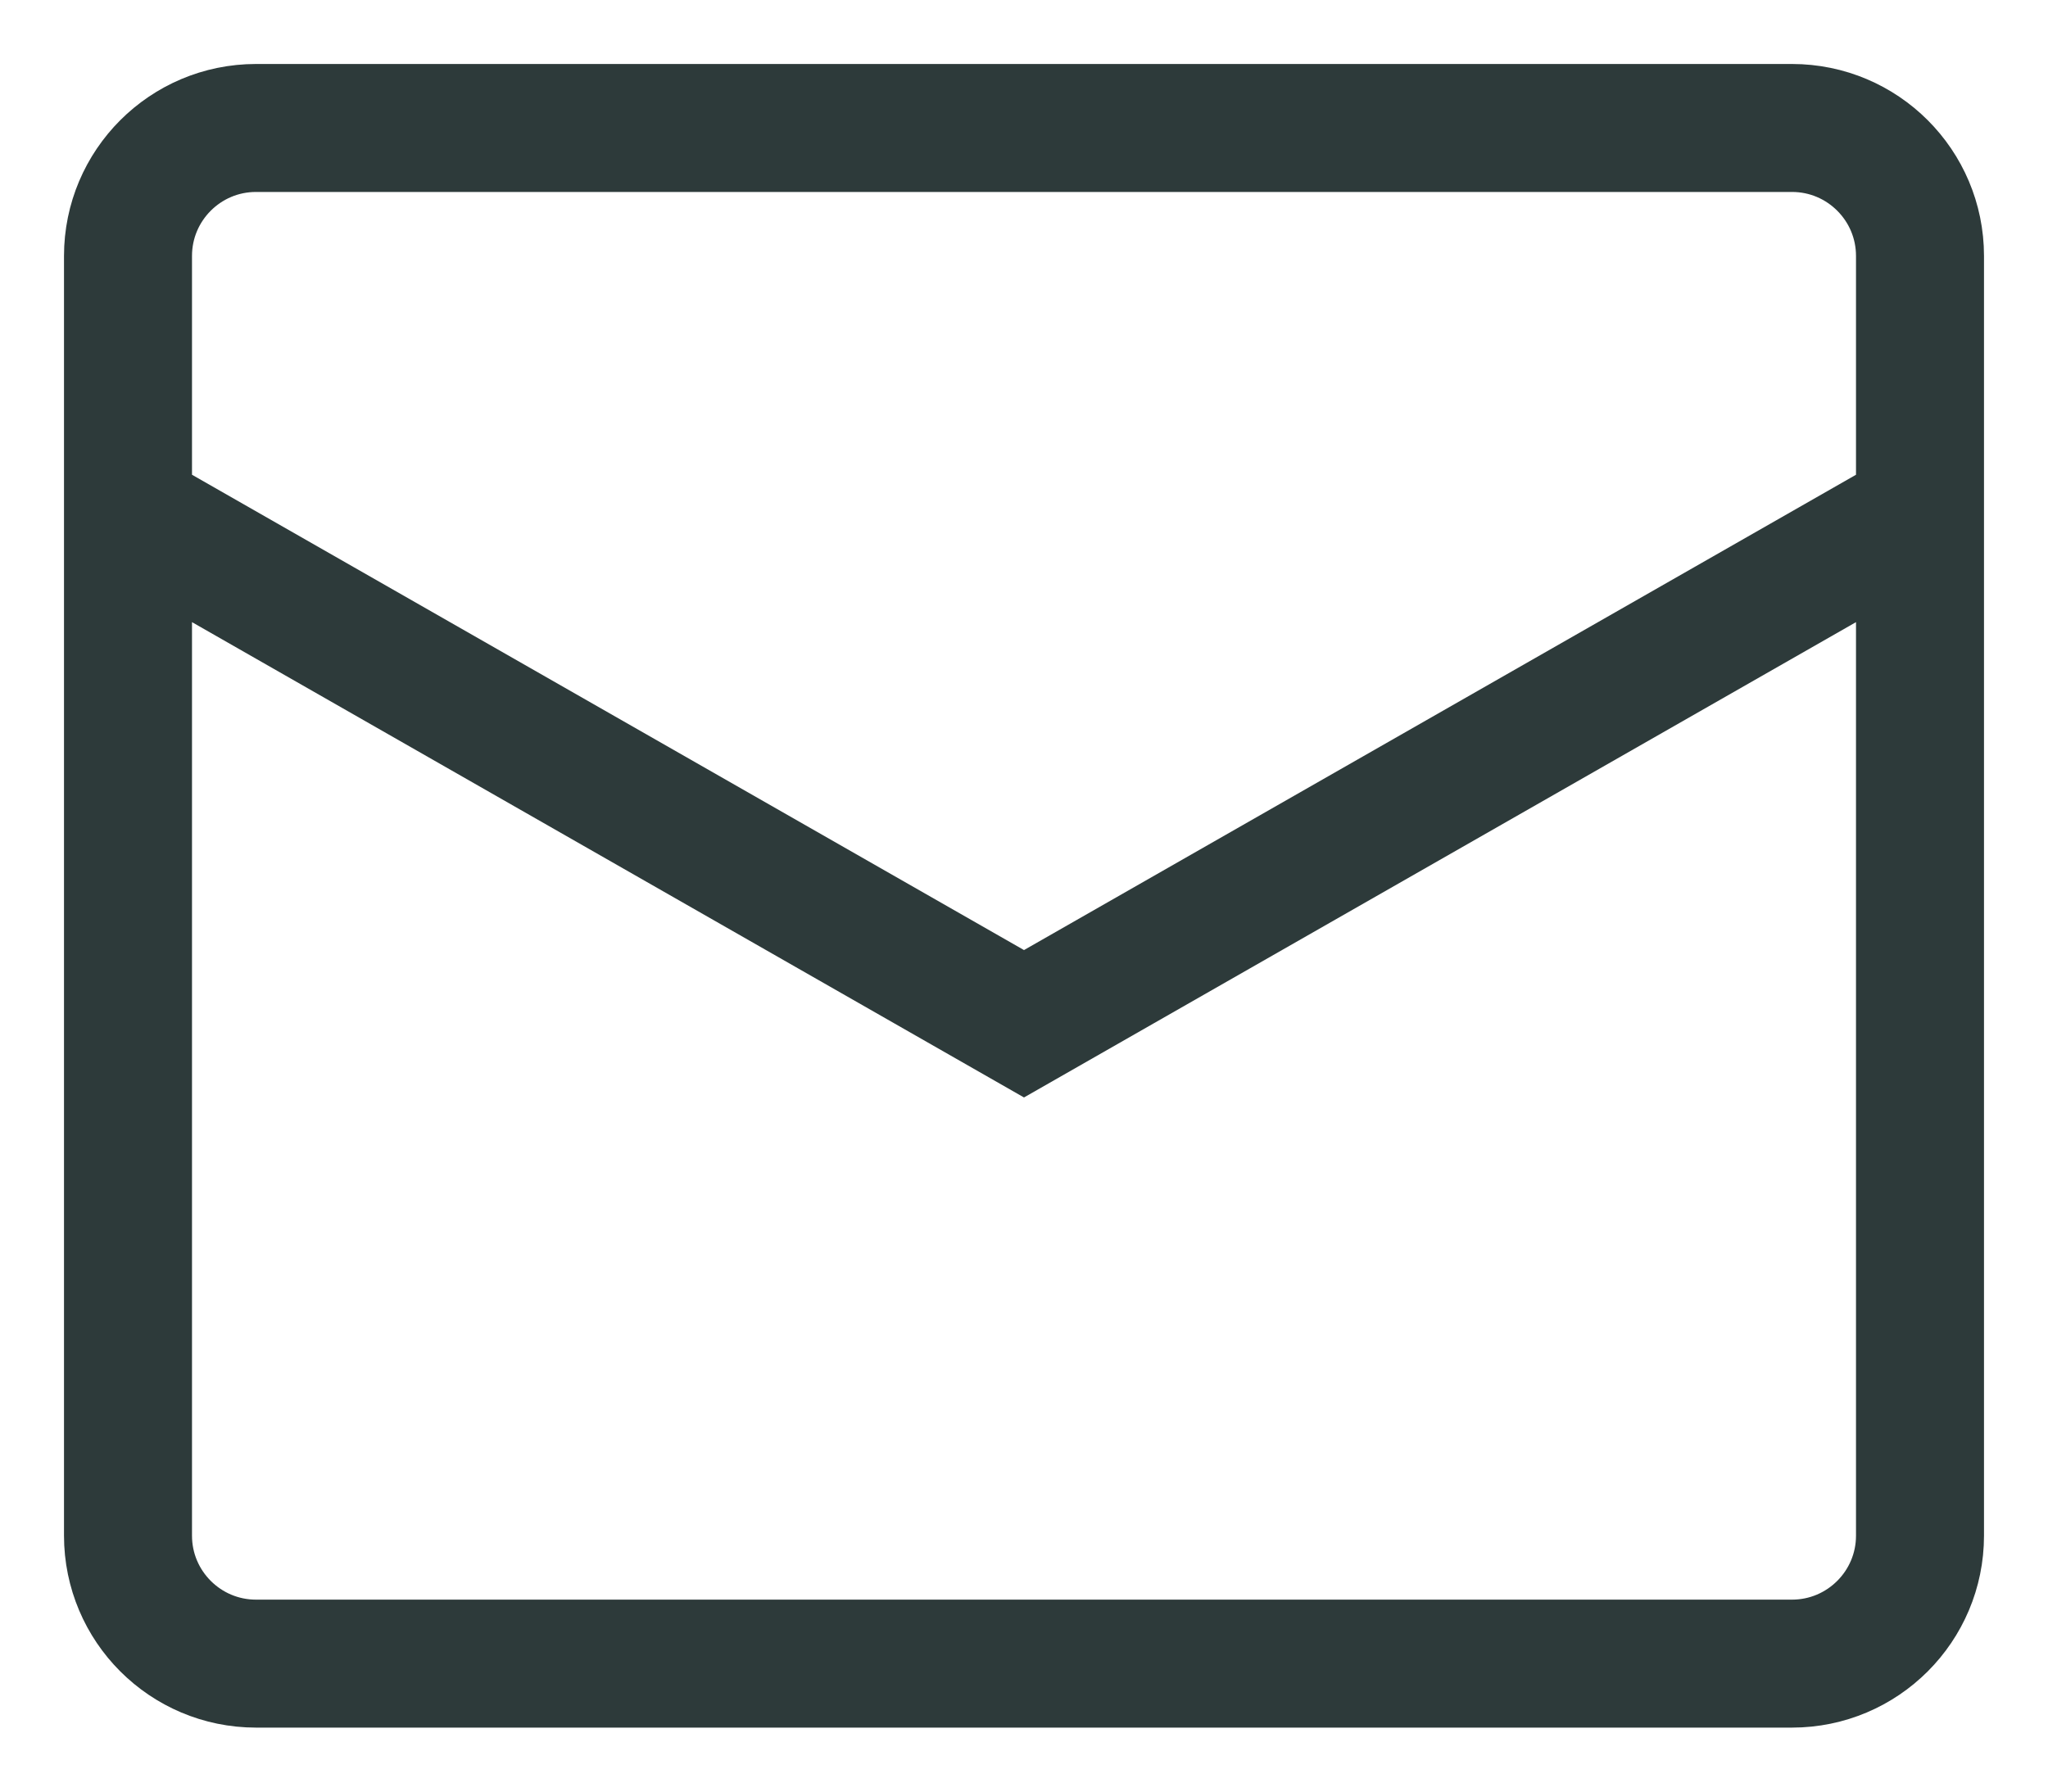
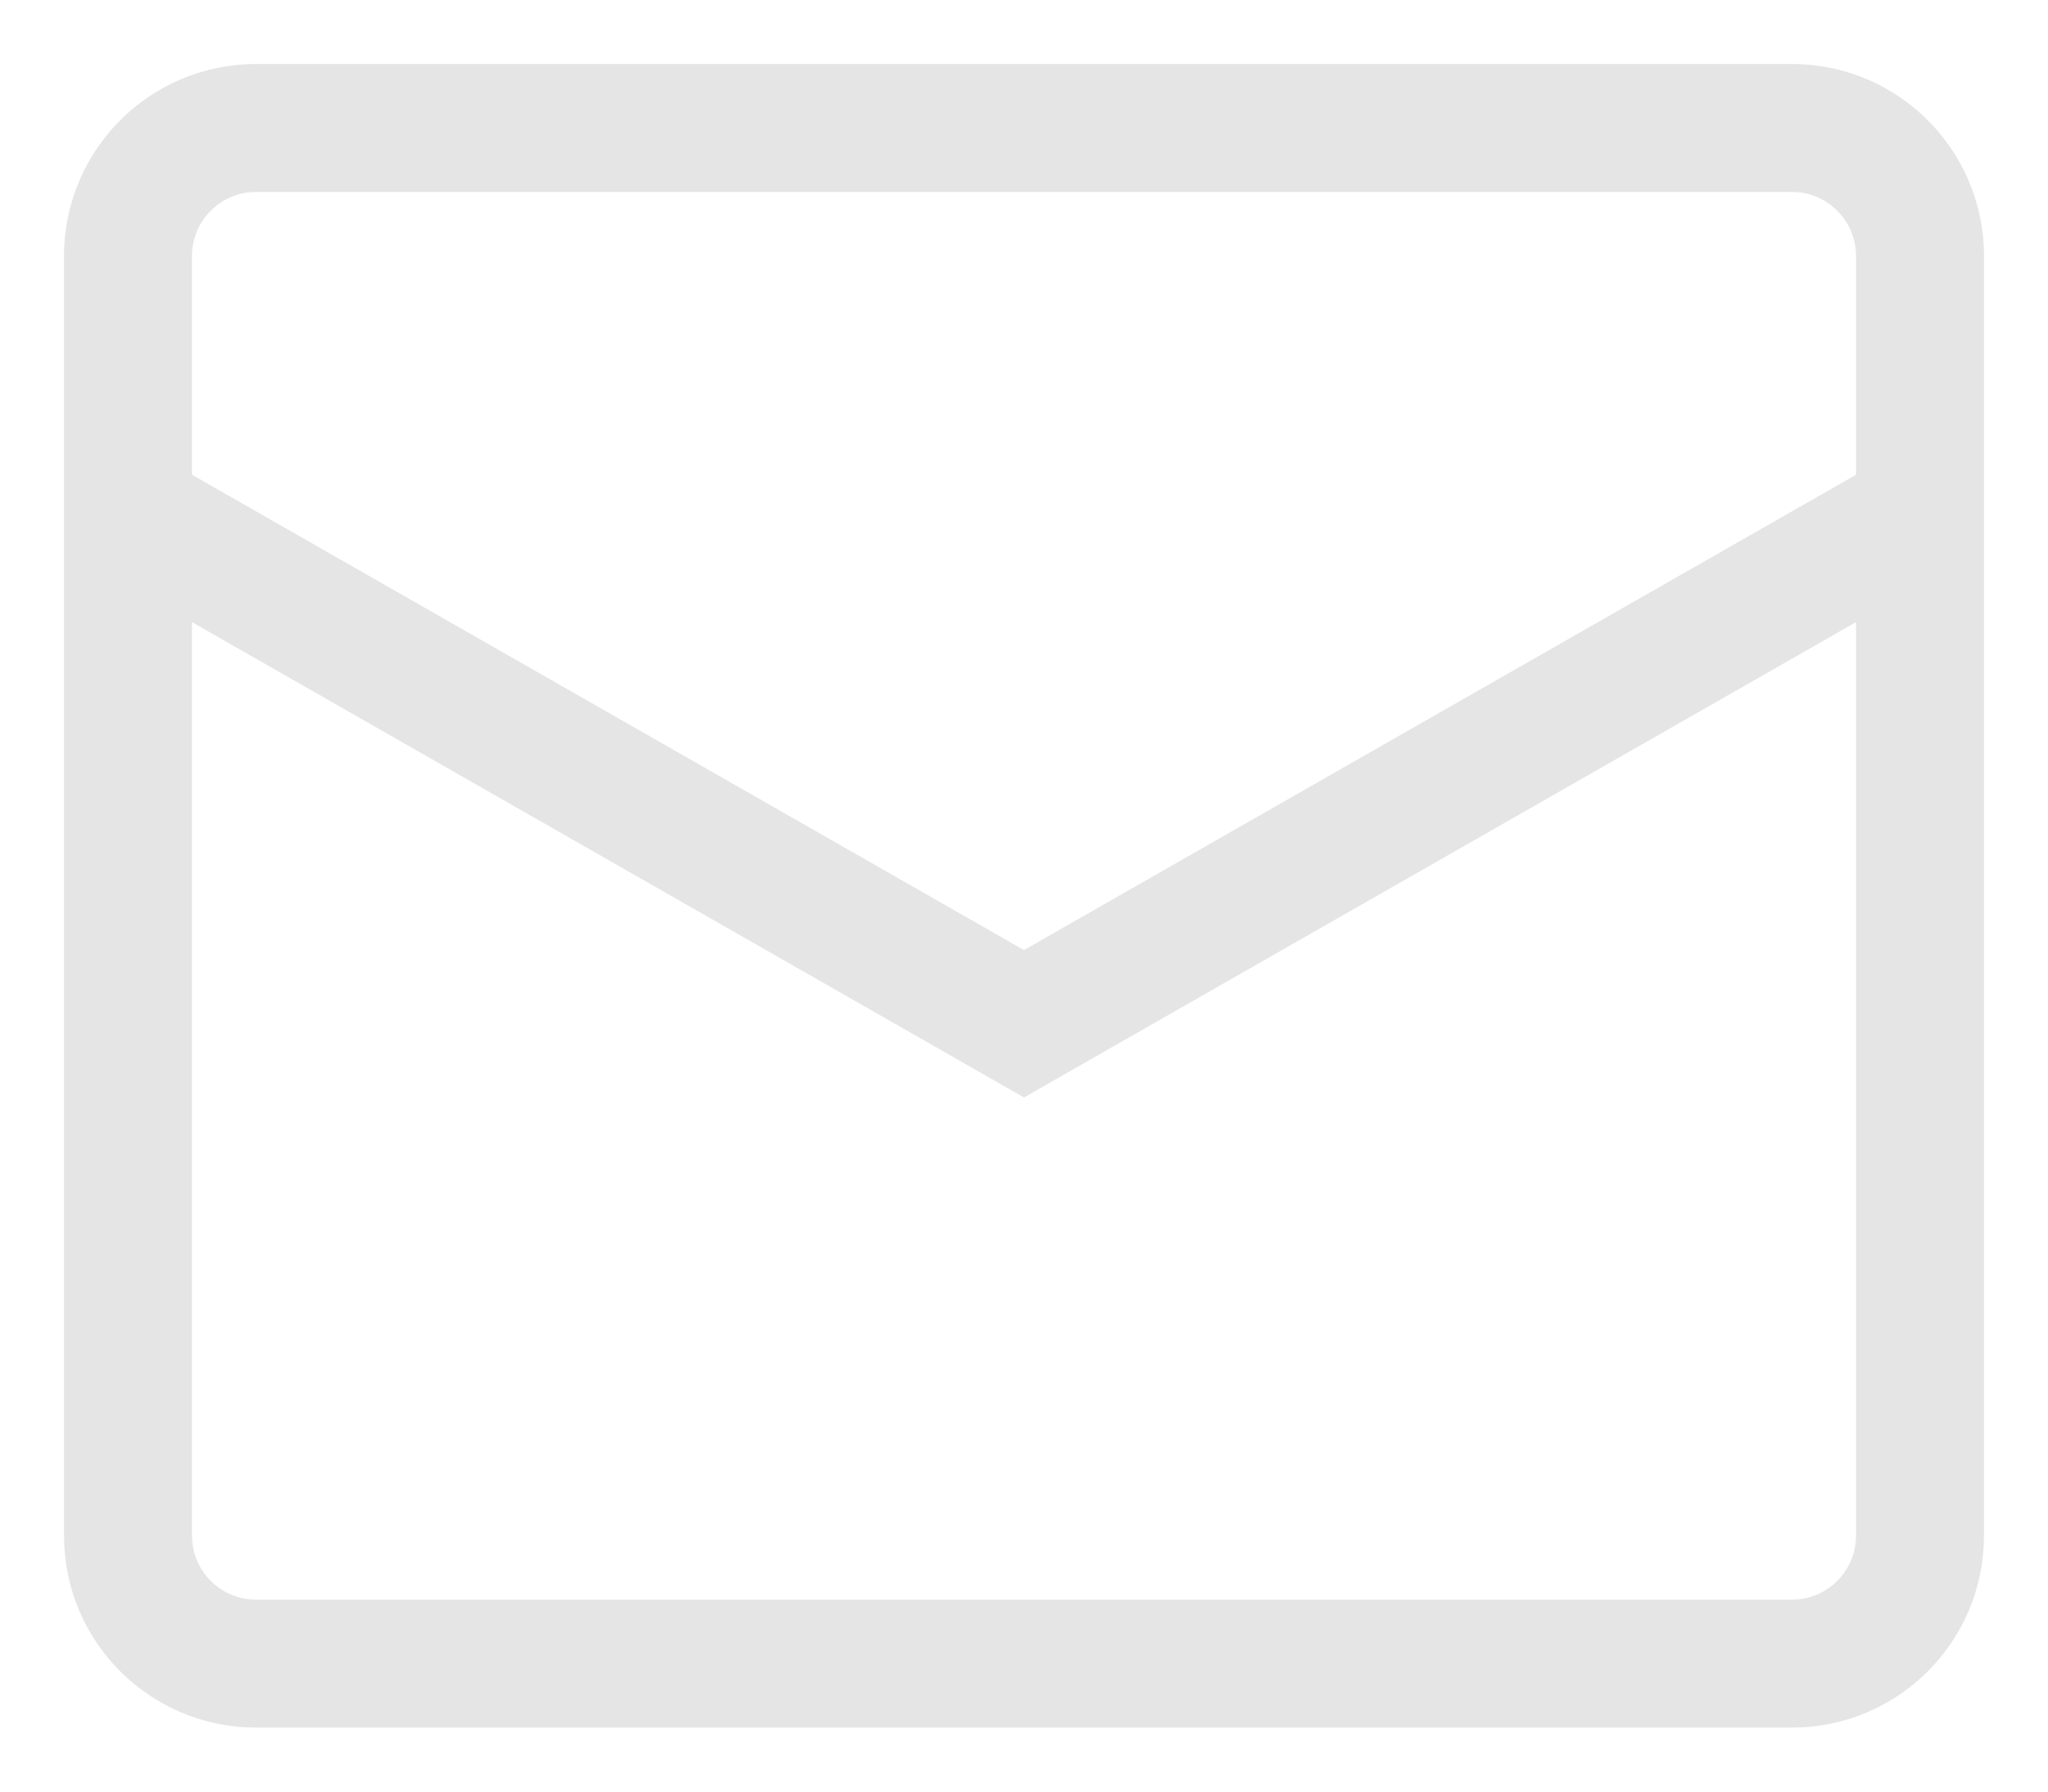
<svg xmlns="http://www.w3.org/2000/svg" width="16" height="14" viewBox="0 0 16 14" fill="none">
-   <path d="M1 4L8 8L15 4M2 1H14C14.552 1 15 1.448 15 2V12C15 12.552 14.552 13 14 13H2C1.448 13 1 12.552 1 12V2C1 1.448 1.448 1 2 1Z" stroke="#2D3A3A" />
+   <path d="M1 4L8 8L15 4M2 1H14C14.552 1 15 1.448 15 2V12C15 12.552 14.552 13 14 13H2C1.448 13 1 12.552 1 12V2C1 1.448 1.448 1 2 1Z" stroke="#E5E5E5" />
</svg>
